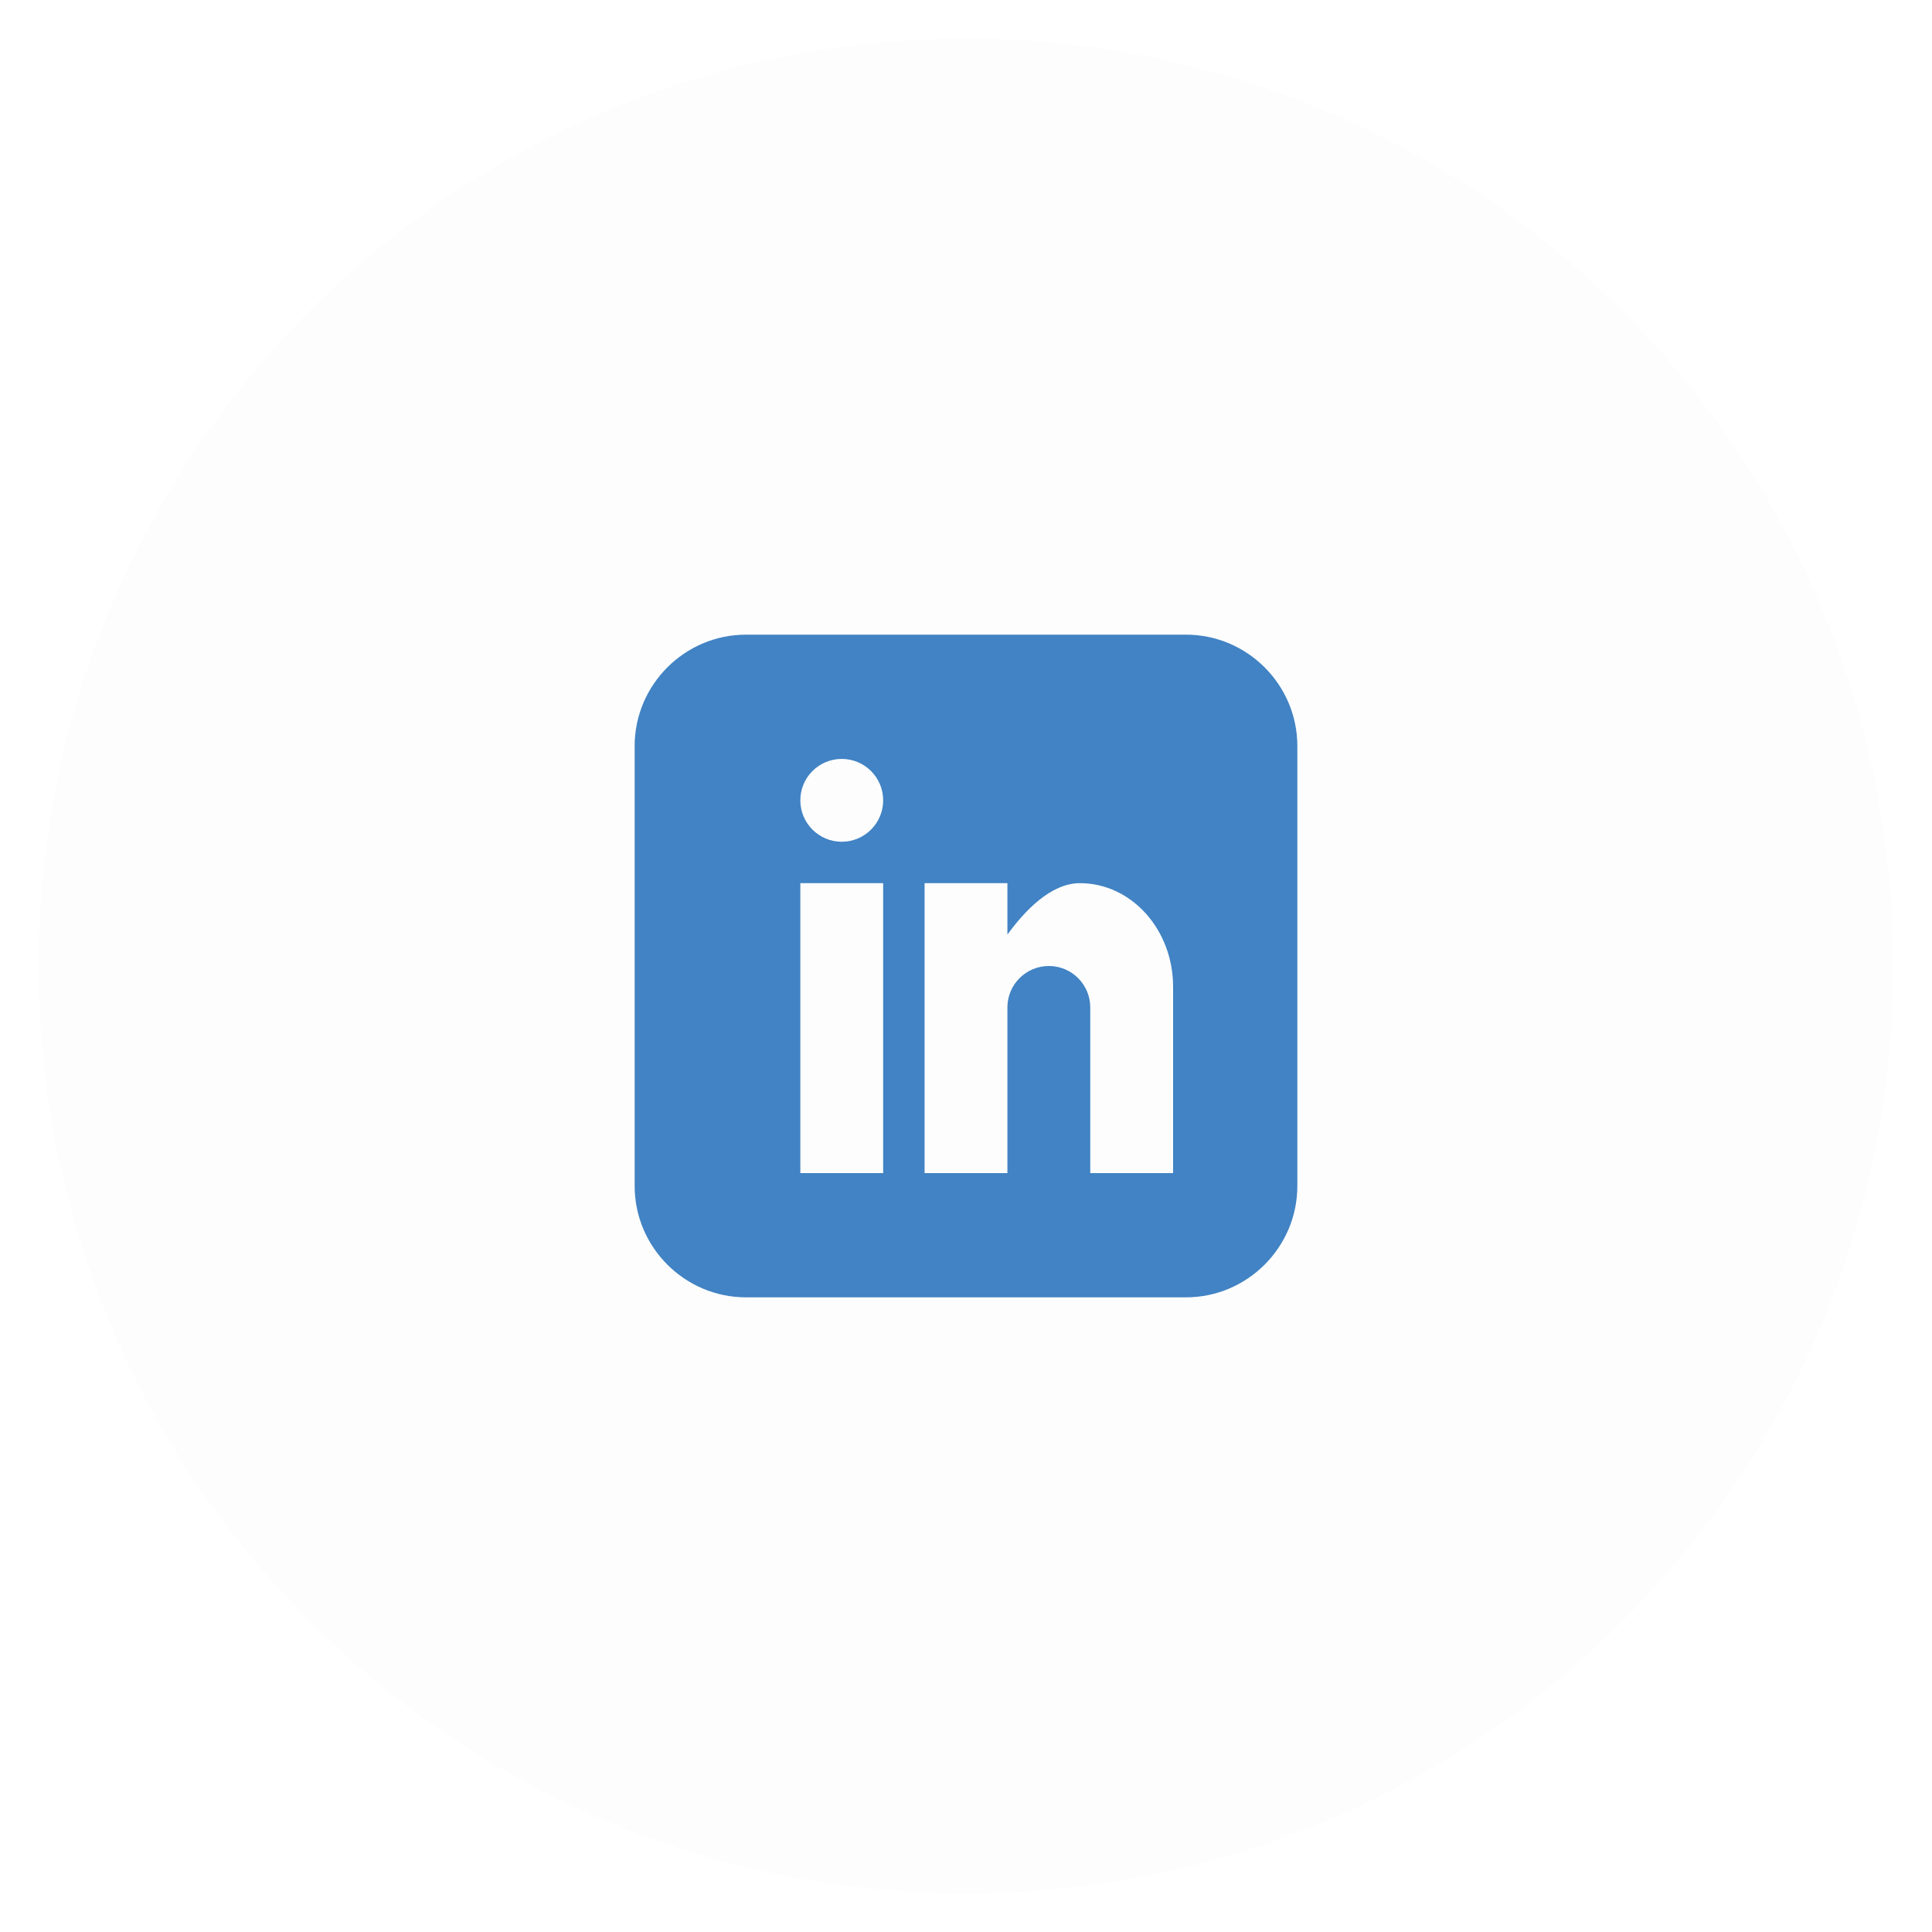
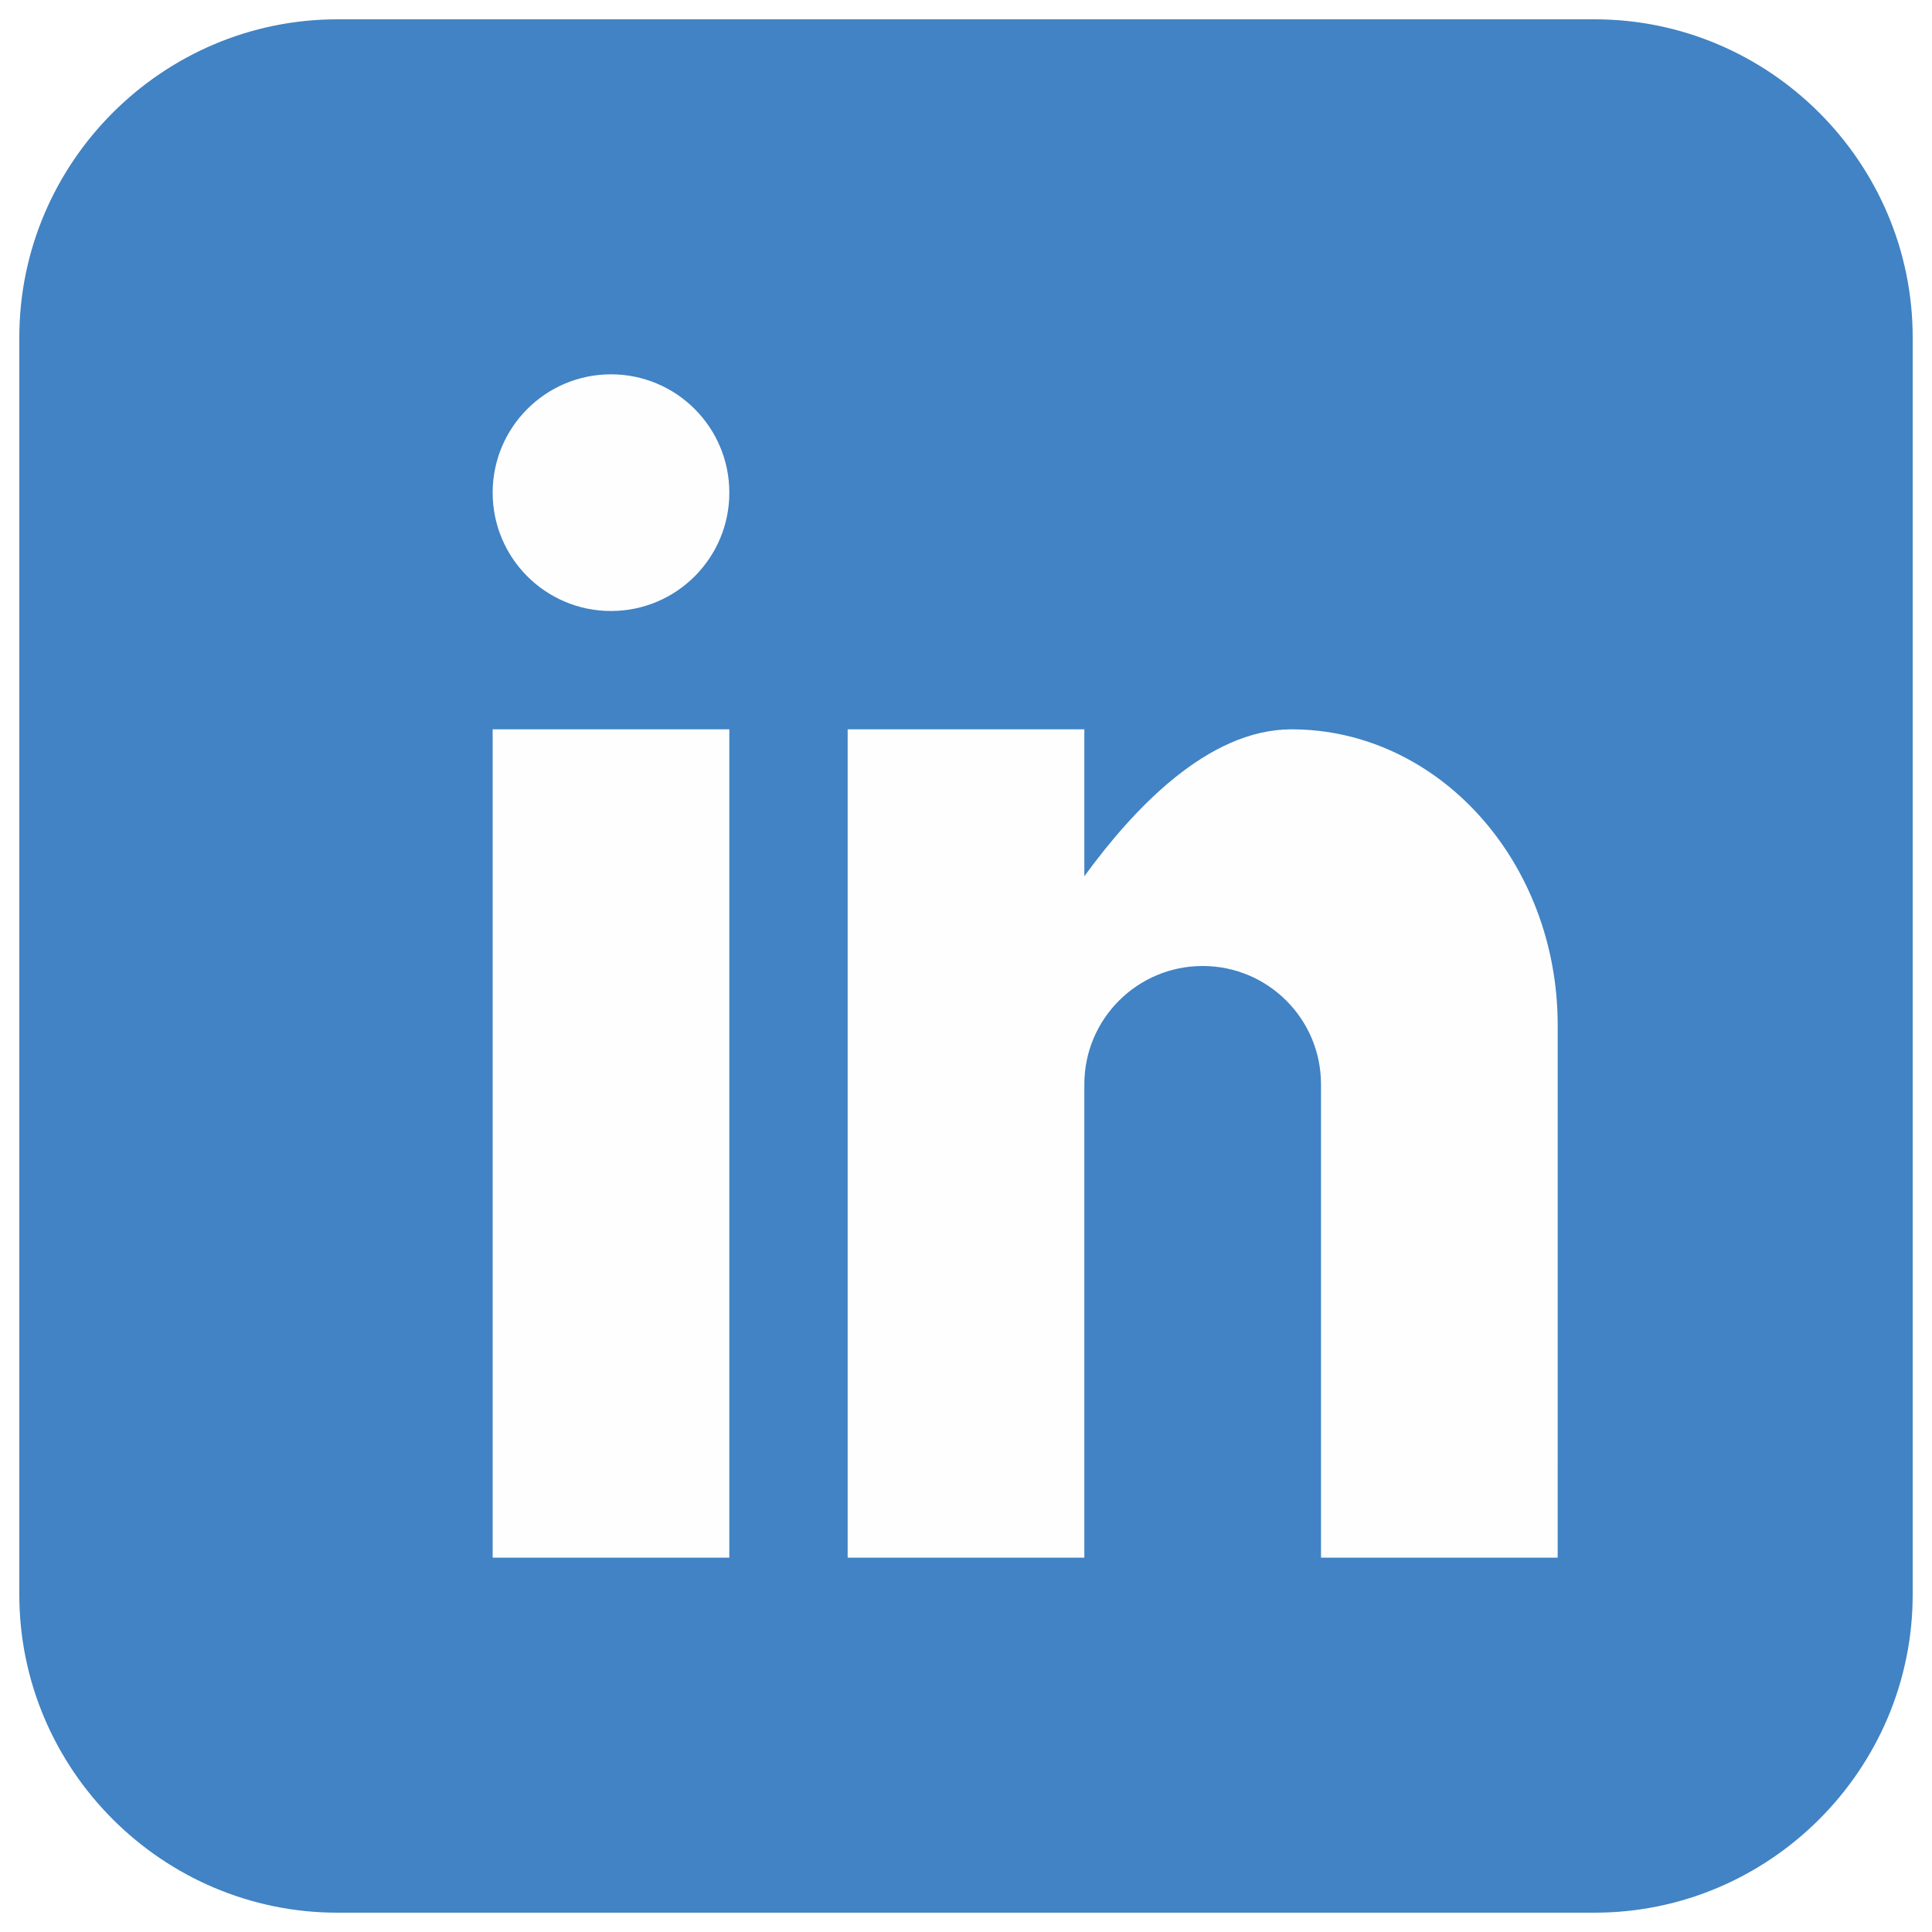
- <svg xmlns="http://www.w3.org/2000/svg" id="linkedin" class="custom-icon" version="1.1" viewBox="0 0 100 100" style="height: 100px; width: 100px;">
-   <circle class="outer-shape" cx="50" cy="50" r="48" style="opacity: 0.01; fill: rgb(0, 0, 0);" />
-   <path class="inner-shape" style="opacity: 1; fill: rgb(65, 131, 196);" transform="translate(32.5,32.5) scale(0.35)" d="M82.539,1H17.461C8.408,1,1,8.408,1,17.461v65.078C1,91.592,8.408,99,17.461,99h65.078C91.592,99,99,91.592,99,82.539 V17.461C99,8.408,91.592,1,82.539,1z M37.75,80.625H25.5V37.75h12.25V80.625z M31.625,31.625c-3.383,0-6.125-2.742-6.125-6.125 s2.742-6.125,6.125-6.125s6.125,2.742,6.125,6.125S35.008,31.625,31.625,31.625z M80.625,80.625h-12.25v-24.5 c0-3.383-2.742-6.125-6.125-6.125s-6.125,2.742-6.125,6.125v24.5h-12.25V37.75h12.25v7.606c2.526-3.47,6.389-7.606,10.719-7.606 c7.612,0,13.782,6.856,13.782,15.312L80.625,80.625L80.625,80.625z" />
+ <svg xmlns="http://www.w3.org/2000/svg" id="linkedin" class="custom-icon" version="1.1" viewBox="0 0 100 100" style="height: 50px; width: 50px;">
+   <circle class="outer-shape" cx="50" cy="50" r="48" style="opacity: 0.01; fill: rgb(65, 131, 196);" />
+   <path class="inner-shape" style="opacity: 1; fill: rgb(65, 131, 196);" transform="translate(0,0) scale(1)" d="M82.539,1H17.461C8.408,1,1,8.408,1,17.461v65.078C1,91.592,8.408,99,17.461,99h65.078C91.592,99,99,91.592,99,82.539 V17.461C99,8.408,91.592,1,82.539,1z M37.75,80.625H25.5V37.75h12.25V80.625z M31.625,31.625c-3.383,0-6.125-2.742-6.125-6.125 s2.742-6.125,6.125-6.125s6.125,2.742,6.125,6.125S35.008,31.625,31.625,31.625z M80.625,80.625h-12.25v-24.5 c0-3.383-2.742-6.125-6.125-6.125s-6.125,2.742-6.125,6.125v24.5h-12.25V37.75h12.25v7.606c2.526-3.47,6.389-7.606,10.719-7.606 c7.612,0,13.782,6.856,13.782,15.312L80.625,80.625L80.625,80.625z" />
</svg>
